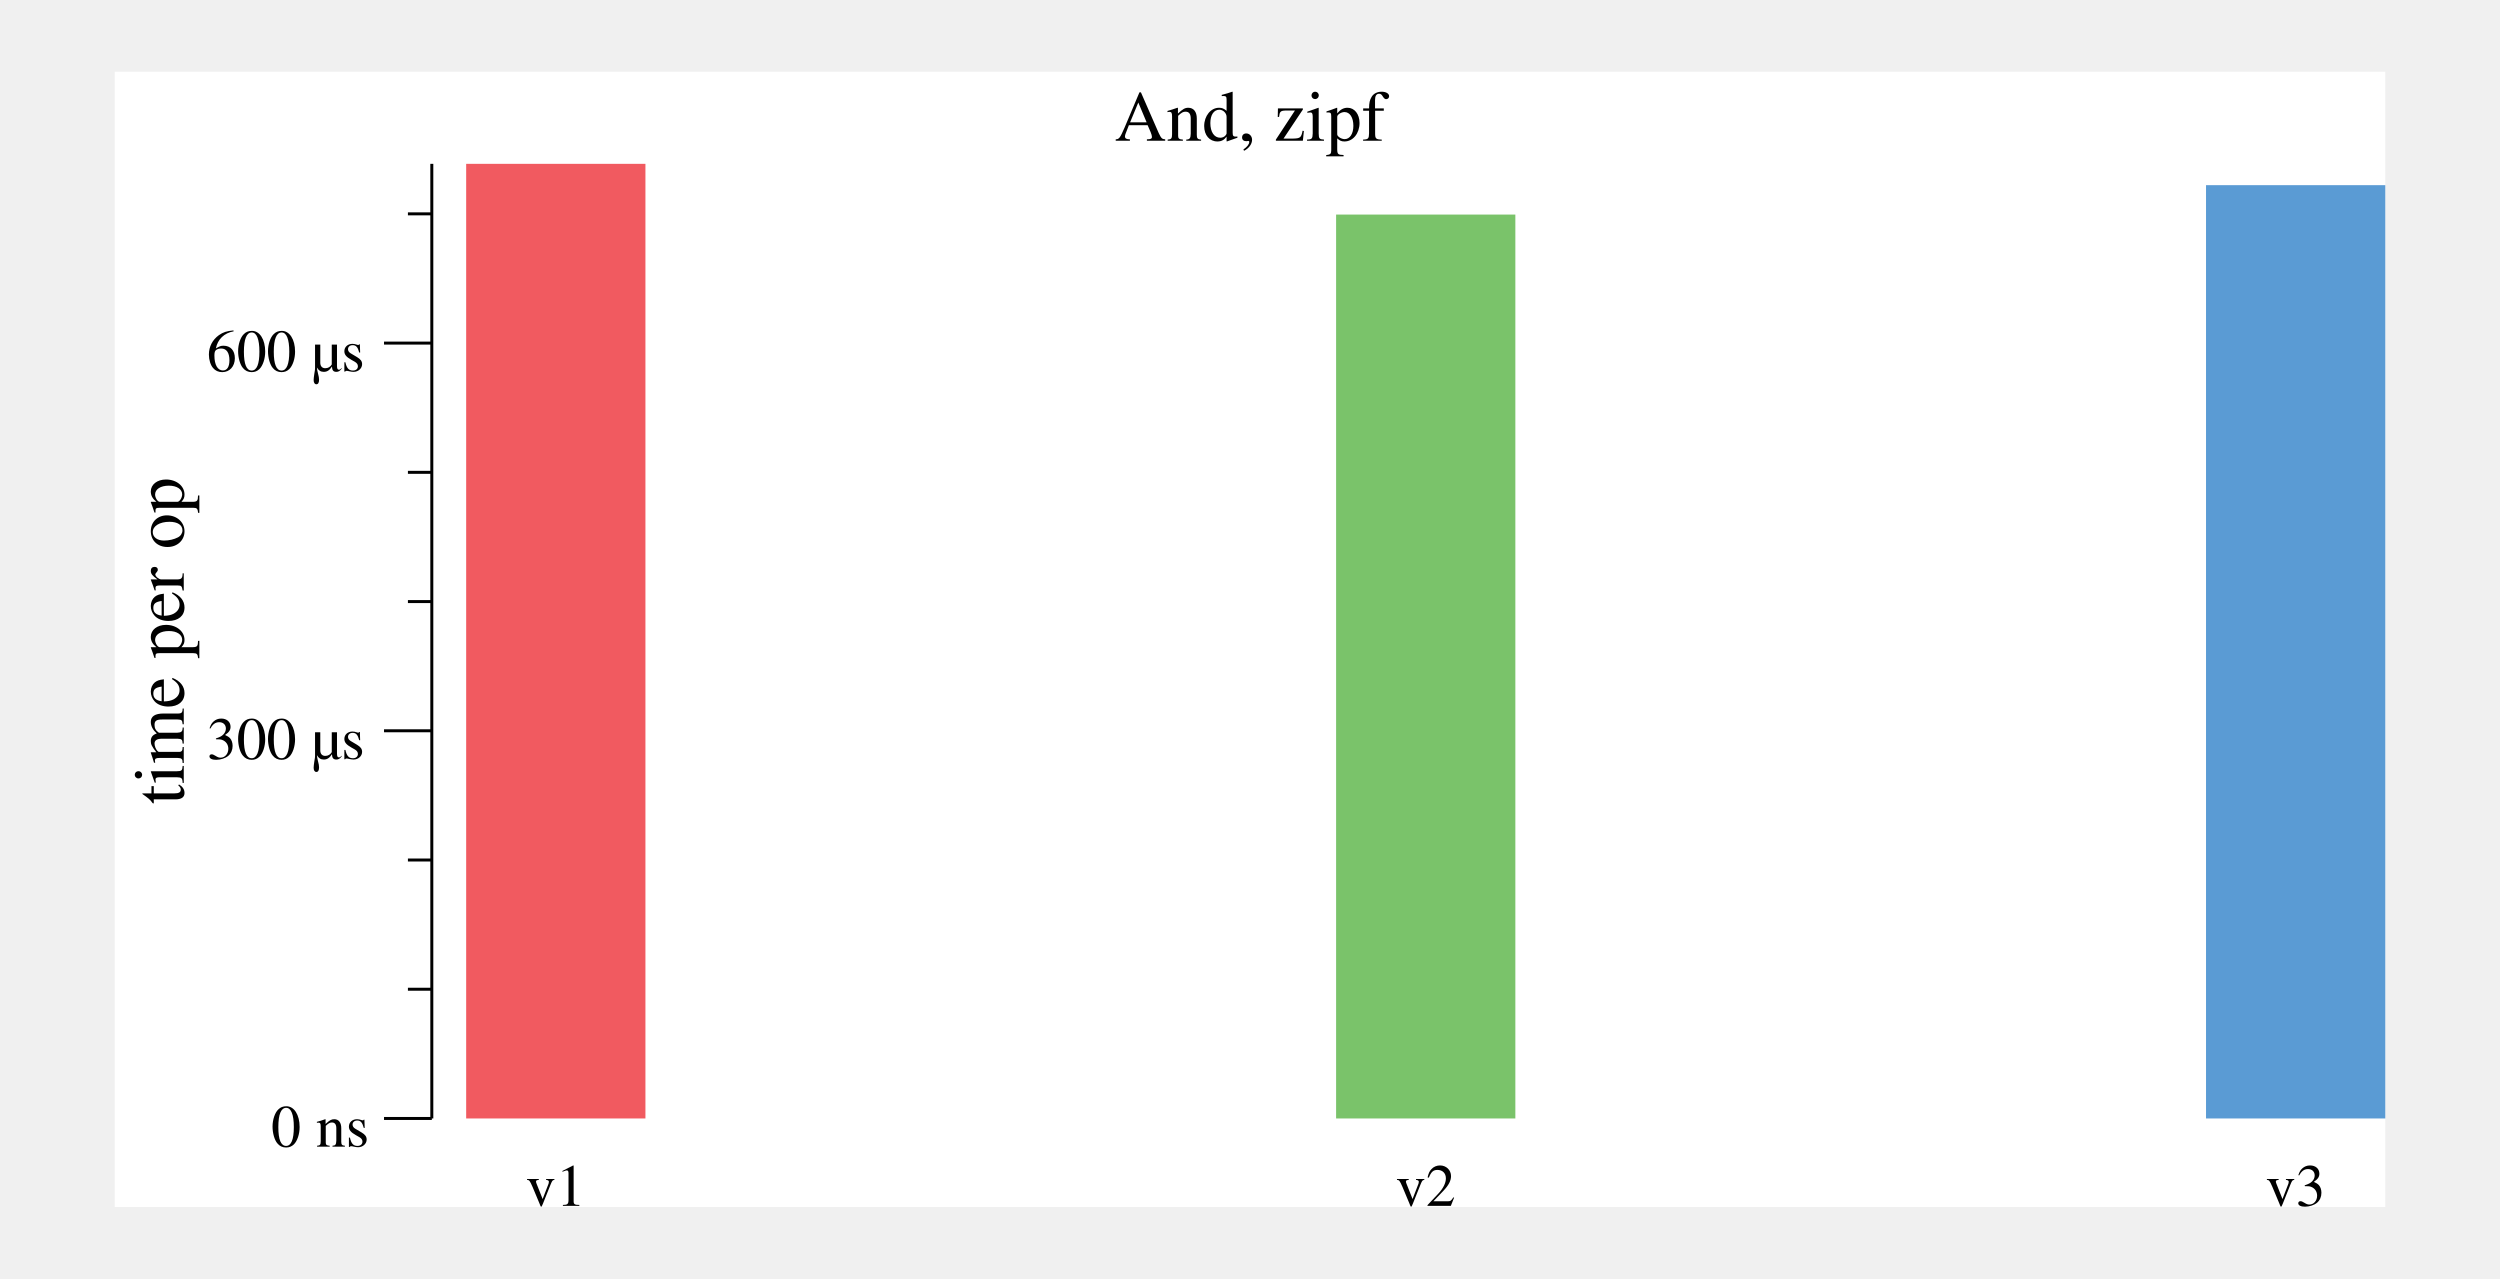
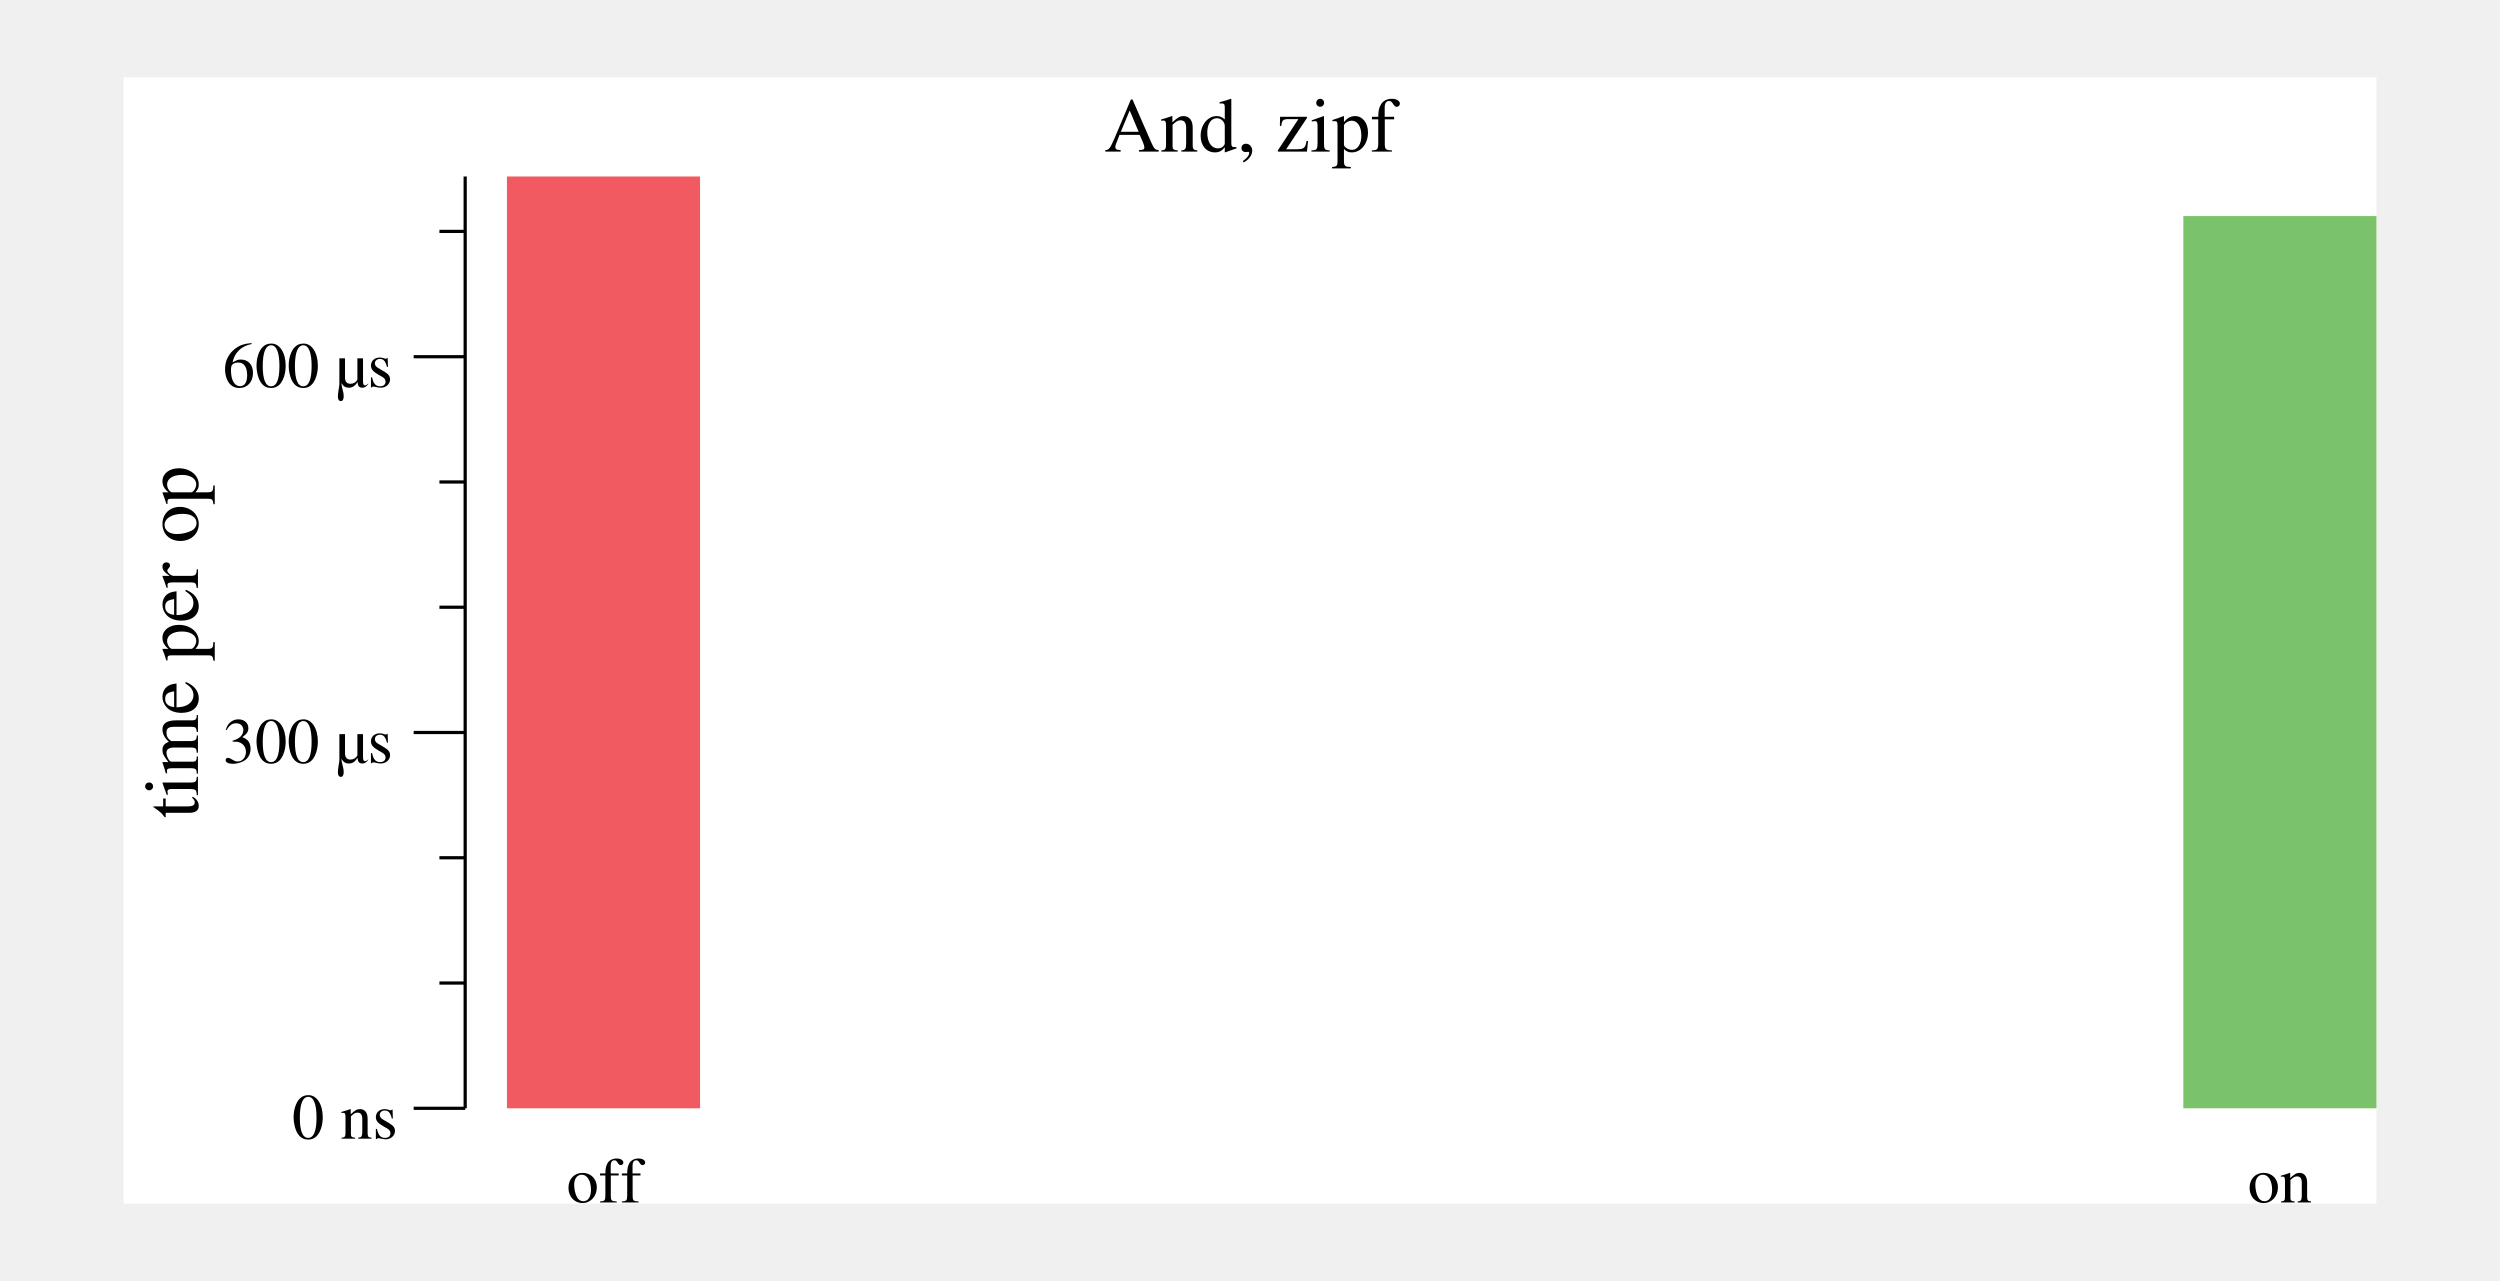
- <svg xmlns="http://www.w3.org/2000/svg" width="418.4pt" height="214pt" viewBox="0 0 418.4 214">
-   <g transform="scale(1, -1) translate(0, -214)">
-     <path d="M19.2,12L399.2,12L399.2,202L19.2,202Z" style="fill:#FFFFFF" />
-     <text x="186.54" y="-190.45" transform="scale(1, -1)" style="font-family:Times;font-weight:normal;font-style:normal;font-size:12px">And, zipf</text>
-     <text x="88.019" y="-12.186" transform="scale(1, -1)" style="font-family:Times;font-weight:normal;font-style:normal;font-size:10px">v1</text>
-     <text x="233.61" y="-12.186" transform="scale(1, -1)" style="font-family:Times;font-weight:normal;font-style:normal;font-size:10px">v2</text>
-     <text x="379.2" y="-12.186" transform="scale(1, -1)" style="font-family:Times;font-weight:normal;font-style:normal;font-size:10px">v3</text>
+ <svg xmlns="http://www.w3.org/2000/svg" width="388.4pt" height="199pt" viewBox="0 0 388.4 199">
+   <g transform="scale(1, -1) translate(0, -199)">
+     <path d="M19.2,12L369.2,12L369.2,187L19.2,187Z" style="fill:#FFFFFF" />
+     <text x="171.54" y="-175.45" transform="scale(1, -1)" style="font-family:Times;font-weight:normal;font-style:normal;font-size:12px">And, zipf</text>
+     <text x="88.019" y="-12.186" transform="scale(1, -1)" style="font-family:Times;font-weight:normal;font-style:normal;font-size:10px">off</text>
+     <text x="349.2" y="-12.186" transform="scale(1, -1)" style="font-family:Times;font-weight:normal;font-style:normal;font-size:10px">on</text>
    <g transform="rotate(90)">
-       <text x="79.374" y="30.755" transform="scale(1, -1)" style="font-family:Times;font-weight:normal;font-style:normal;font-size:12px">time per op</text>
+       <text x="71.874" y="30.755" transform="scale(1, -1)" style="font-family:Times;font-weight:normal;font-style:normal;font-size:12px">time per op</text>
    </g>
    <text x="45.378" y="-22.093" transform="scale(1, -1)" style="font-family:Times;font-weight:normal;font-style:normal;font-size:10px">0 ns</text>
-     <text x="34.616" y="-86.975" transform="scale(1, -1)" style="font-family:Times;font-weight:normal;font-style:normal;font-size:10px">300 µs</text>
-     <text x="34.616" y="-151.86" transform="scale(1, -1)" style="font-family:Times;font-weight:normal;font-style:normal;font-size:10px">600 µs</text>
+     <text x="34.616" y="-80.477" transform="scale(1, -1)" style="font-family:Times;font-weight:normal;font-style:normal;font-size:10px">300 µs</text>
+     <text x="34.616" y="-138.86" transform="scale(1, -1)" style="font-family:Times;font-weight:normal;font-style:normal;font-size:10px">600 µs</text>
    <path d="M64.269,26.814L72.269,26.814" style="fill:none;stroke:#000000;stroke-width:0.5" />
-     <path d="M64.269,91.697L72.269,91.697" style="fill:none;stroke:#000000;stroke-width:0.5" />
-     <path d="M64.269,156.58L72.269,156.58" style="fill:none;stroke:#000000;stroke-width:0.5" />
-     <path d="M68.269,48.442L72.269,48.442" style="fill:none;stroke:#000000;stroke-width:0.5" />
-     <path d="M68.269,70.069L72.269,70.069" style="fill:none;stroke:#000000;stroke-width:0.5" />
-     <path d="M68.269,113.32L72.269,113.32" style="fill:none;stroke:#000000;stroke-width:0.5" />
-     <path d="M68.269,134.95L72.269,134.95" style="fill:none;stroke:#000000;stroke-width:0.5" />
-     <path d="M68.269,178.21L72.269,178.21" style="fill:none;stroke:#000000;stroke-width:0.5" />
-     <path d="M72.269,26.814L72.269,186.58" style="fill:none;stroke:#000000;stroke-width:0.5" />
-     <path d="M78.019,26.814L78.019,186.58L108.02,186.58L108.02,26.814Z" style="fill:#F15A60" />
-     <path d="M223.61,26.814L223.61,26.814L253.61,26.814L253.61,26.814Z" style="fill:#F15A60" />
-     <path d="M369.2,26.814L369.2,26.814L399.2,26.814L399.2,26.814Z" style="fill:#F15A60" />
-     <path d="M78.019,26.814L78.019,26.814L108.02,26.814L108.02,26.814Z" style="fill:#7AC36A" />
-     <path d="M223.61,26.814L223.61,178.09L253.61,178.09L253.61,26.814Z" style="fill:#7AC36A" />
-     <path d="M369.2,26.814L369.2,26.814L399.2,26.814L399.2,26.814Z" style="fill:#7AC36A" />
-     <path d="M78.019,26.814L78.019,26.814L108.02,26.814L108.02,26.814Z" style="fill:#5A9BD4" />
-     <path d="M223.61,26.814L223.61,26.814L253.61,26.814L253.61,26.814Z" style="fill:#5A9BD4" />
-     <path d="M369.2,26.814L369.2,183.01L399.2,183.01L399.2,26.814Z" style="fill:#5A9BD4" />
+     <path d="M64.269,85.199L72.269,85.199" style="fill:none;stroke:#000000;stroke-width:0.5" />
+     <path d="M64.269,143.58L72.269,143.58" style="fill:none;stroke:#000000;stroke-width:0.5" />
+     <path d="M68.269,46.276L72.269,46.276" style="fill:none;stroke:#000000;stroke-width:0.5" />
+     <path d="M68.269,65.738L72.269,65.738" style="fill:none;stroke:#000000;stroke-width:0.5" />
+     <path d="M68.269,104.66L72.269,104.66" style="fill:none;stroke:#000000;stroke-width:0.5" />
+     <path d="M68.269,124.12L72.269,124.12" style="fill:none;stroke:#000000;stroke-width:0.5" />
+     <path d="M68.269,163.05L72.269,163.05" style="fill:none;stroke:#000000;stroke-width:0.5" />
+     <path d="M72.269,26.814L72.269,171.58" style="fill:none;stroke:#000000;stroke-width:0.5" />
+     <path d="M78.759,26.814L78.759,171.58L108.76,171.58L108.76,26.814Z" style="fill:#F15A60" />
+     <path d="M339.2,26.814L339.2,26.814L369.2,26.814L369.2,26.814Z" style="fill:#F15A60" />
+     <path d="M78.759,26.814L78.759,26.814L108.76,26.814L108.76,26.814Z" style="fill:#7AC36A" />
+     <path d="M339.2,26.814L339.2,165.43L369.2,165.43L369.2,26.814Z" style="fill:#7AC36A" />
  </g>
</svg>
